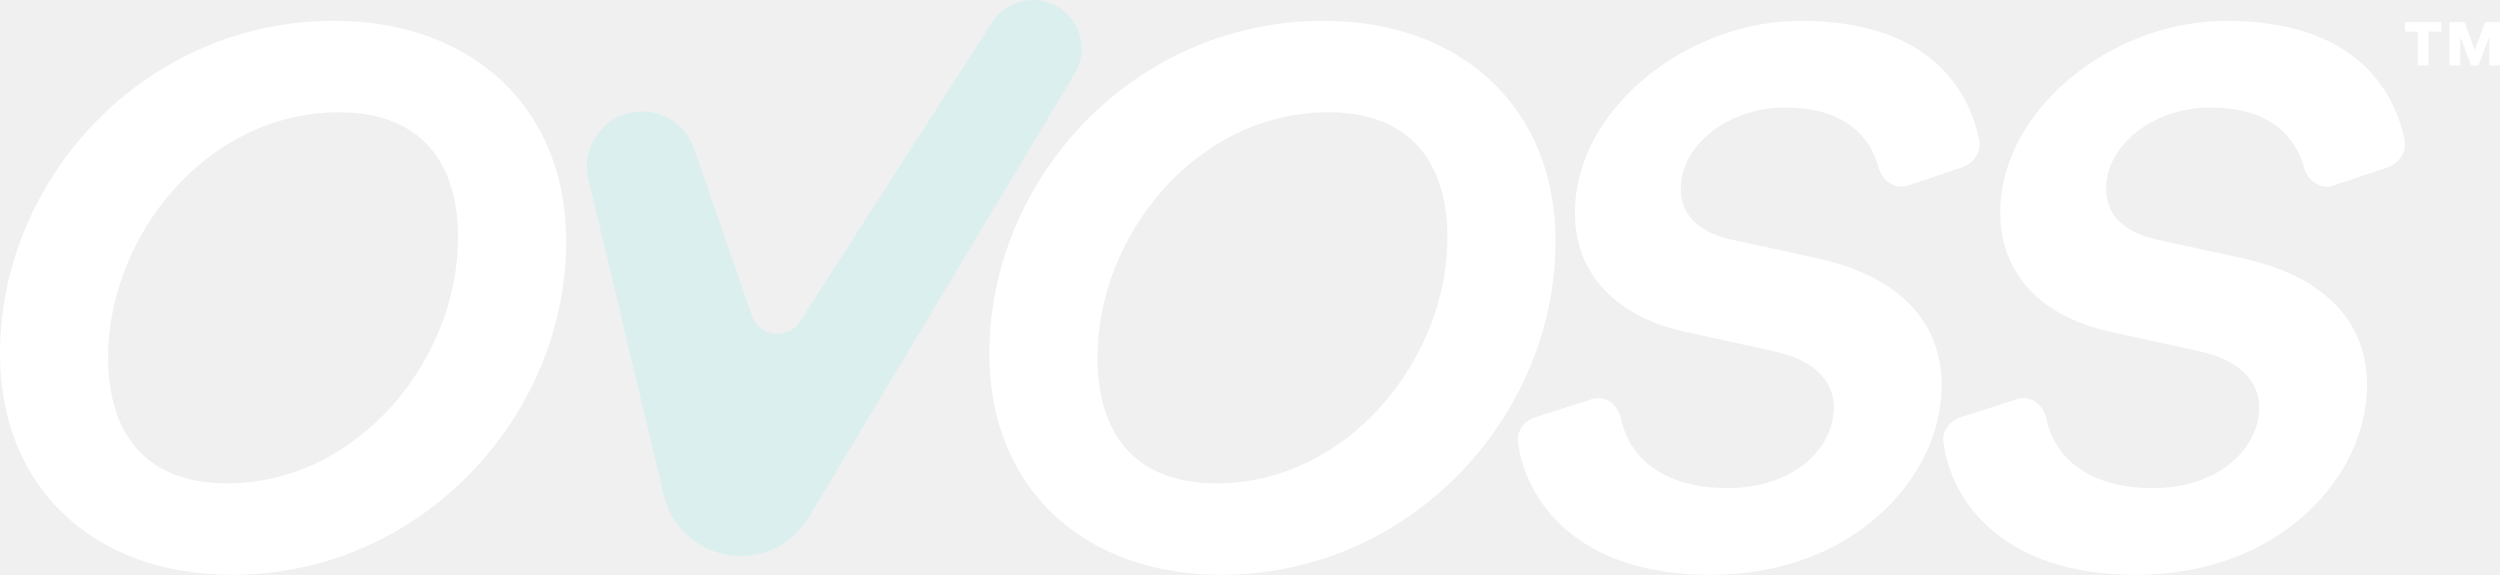
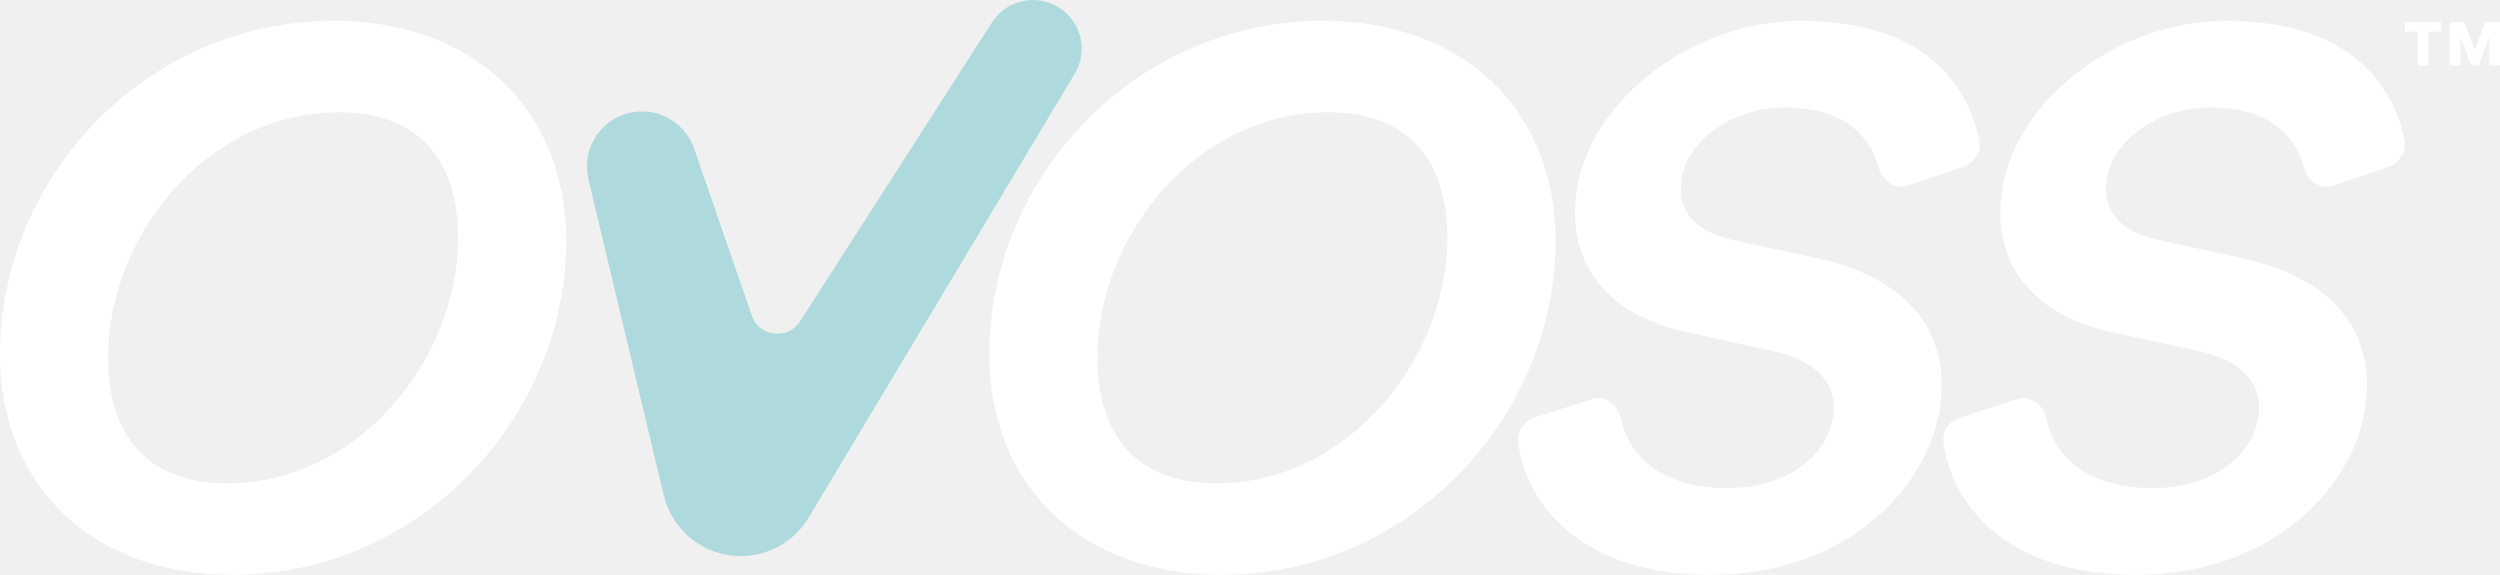
<svg xmlns="http://www.w3.org/2000/svg" width="136.368" height="31.355" viewBox="0 0 136.368 31.355">
  <g>
    <path fill="#FFFFFF" d="M30.884,13.150C30.884,22.746 22.935,31.354 12.663,31.354C5.102,31.354 0.000,26.587 0.000,19.302C0.000,9.697 7.933,1.136 18.214,1.136C25.746,1.136 30.884,5.881 30.884,13.150ZM24.987,12.963C24.987,8.905 22.995,6.126 18.492,6.126C11.277,6.126 5.897,12.874 5.897,19.496C5.897,23.561 7.860,26.364 12.385,26.364C19.579,26.364 24.987,19.566 24.987,12.963Z" />
-     <path fill="#DCEFEF" d="M40.405,30.333L40.405,30.333C38.407,30.333 36.670,28.961 36.206,27.017L32.097,9.784C31.647,7.895 33.079,6.080 35.021,6.080L35.021,6.080C36.303,6.080 37.444,6.893 37.863,8.105L41.008,17.210C41.410,18.374 42.978,18.562 43.644,17.525L54.108,1.223C55.027,-0.208 57.034,-0.421 58.231,0.786L58.231,0.786C59.088,1.649 59.249,2.983 58.624,4.025L44.108,28.236C43.328,29.537 41.922,30.333 40.405,30.333Z" />
+     <path fill="#AFDADD" d="M40.405,30.333L40.405,30.333C38.407,30.333 36.670,28.961 36.206,27.017L32.097,9.784C31.647,7.895 33.079,6.080 35.021,6.080L35.021,6.080C36.303,6.080 37.444,6.893 37.863,8.105L41.008,17.210C41.410,18.374 42.978,18.562 43.644,17.525L54.108,1.223C55.027,-0.208 57.034,-0.421 58.231,0.786L58.231,0.786C59.088,1.649 59.249,2.983 58.624,4.025L44.108,28.236C43.328,29.537 41.922,30.333 40.405,30.333Z" />
    <path fill="#FFFFFF" d="M84.850,13.150C84.850,22.746 76.901,31.354 66.629,31.354C59.068,31.354 53.966,26.587 53.966,19.302C53.966,9.698 61.898,1.136 72.179,1.136C79.711,1.136 84.850,5.881 84.850,13.150ZM78.953,12.963C78.953,8.906 76.960,6.126 72.457,6.126C65.243,6.126 59.863,12.875 59.863,19.496C59.863,23.561 61.826,26.364 66.351,26.364C73.546,26.364 78.953,19.567 78.953,12.963Z" />
    <path fill="#FFFFFF" d="M88.413,22.816C88.885,25.027 90.785,26.624 94.229,26.624C97.495,26.624 99.608,24.851 99.977,22.840C100.303,21.067 99.196,19.706 96.830,19.173L91.972,18.111C87.525,17.163 85.309,14.150 86.048,10.126C86.939,5.275 92.441,1.137 98.235,1.137C105.287,1.137 107.418,4.961 107.958,7.635C108.091,8.293 107.661,8.915 107.025,9.129L104.056,10.127C103.355,10.363 102.668,9.845 102.472,9.132C102.057,7.616 100.801,5.867 97.366,5.867C94.406,5.867 92.102,7.699 91.743,9.650C91.428,11.367 92.306,12.607 94.503,13.082L99.126,14.087C104.278,15.212 106.536,18.346 105.765,22.543C104.994,26.740 100.636,31.355 93.305,31.355C86.009,31.355 83.225,27.308 82.806,24.129C82.723,23.505 83.155,22.948 83.754,22.757L86.861,21.765C87.574,21.537 88.257,22.085 88.413,22.816Z" />
    <path fill="#FFFFFF" d="M111.615,22.816C112.086,25.027 113.986,26.624 117.431,26.624C120.696,26.624 122.809,24.851 123.178,22.840C123.504,21.067 122.397,19.706 120.032,19.173L115.174,18.111C110.726,17.163 108.510,14.150 109.249,10.126C110.140,5.275 115.642,1.137 121.436,1.137C128.488,1.137 130.619,4.961 131.159,7.635C131.292,8.293 130.862,8.915 130.226,9.129L127.257,10.127C126.557,10.363 125.869,9.845 125.674,9.132C125.258,7.616 124.002,5.867 120.567,5.867C117.607,5.867 115.303,7.699 114.944,9.650C114.629,11.367 115.508,12.607 117.704,13.082L122.327,14.087C127.479,15.212 129.737,18.346 128.966,22.543C128.195,26.740 123.838,31.355 116.506,31.355C109.210,31.355 106.426,27.308 106.007,24.129C105.924,23.505 106.356,22.948 106.956,22.757L110.062,21.765C110.775,21.537 111.458,22.085 111.615,22.816Z" />
    <path fill="#FFFFFF" d="M131.882,1.722L131.183,1.722L131.183,1.207L133.165,1.207L133.165,1.722L132.466,1.722L132.466,3.567L131.882,3.567L131.882,1.722L131.882,1.722ZM133.618,1.207L134.431,1.207L134.992,2.742L135.555,1.207L136.368,1.207L136.368,3.567L135.783,3.567L135.783,2.032L135.772,2.032L135.193,3.567L134.792,3.567L134.214,2.032L134.203,2.032L134.203,3.567L133.618,3.567L133.618,1.207L133.618,1.207Z" />
  </g>
</svg>
